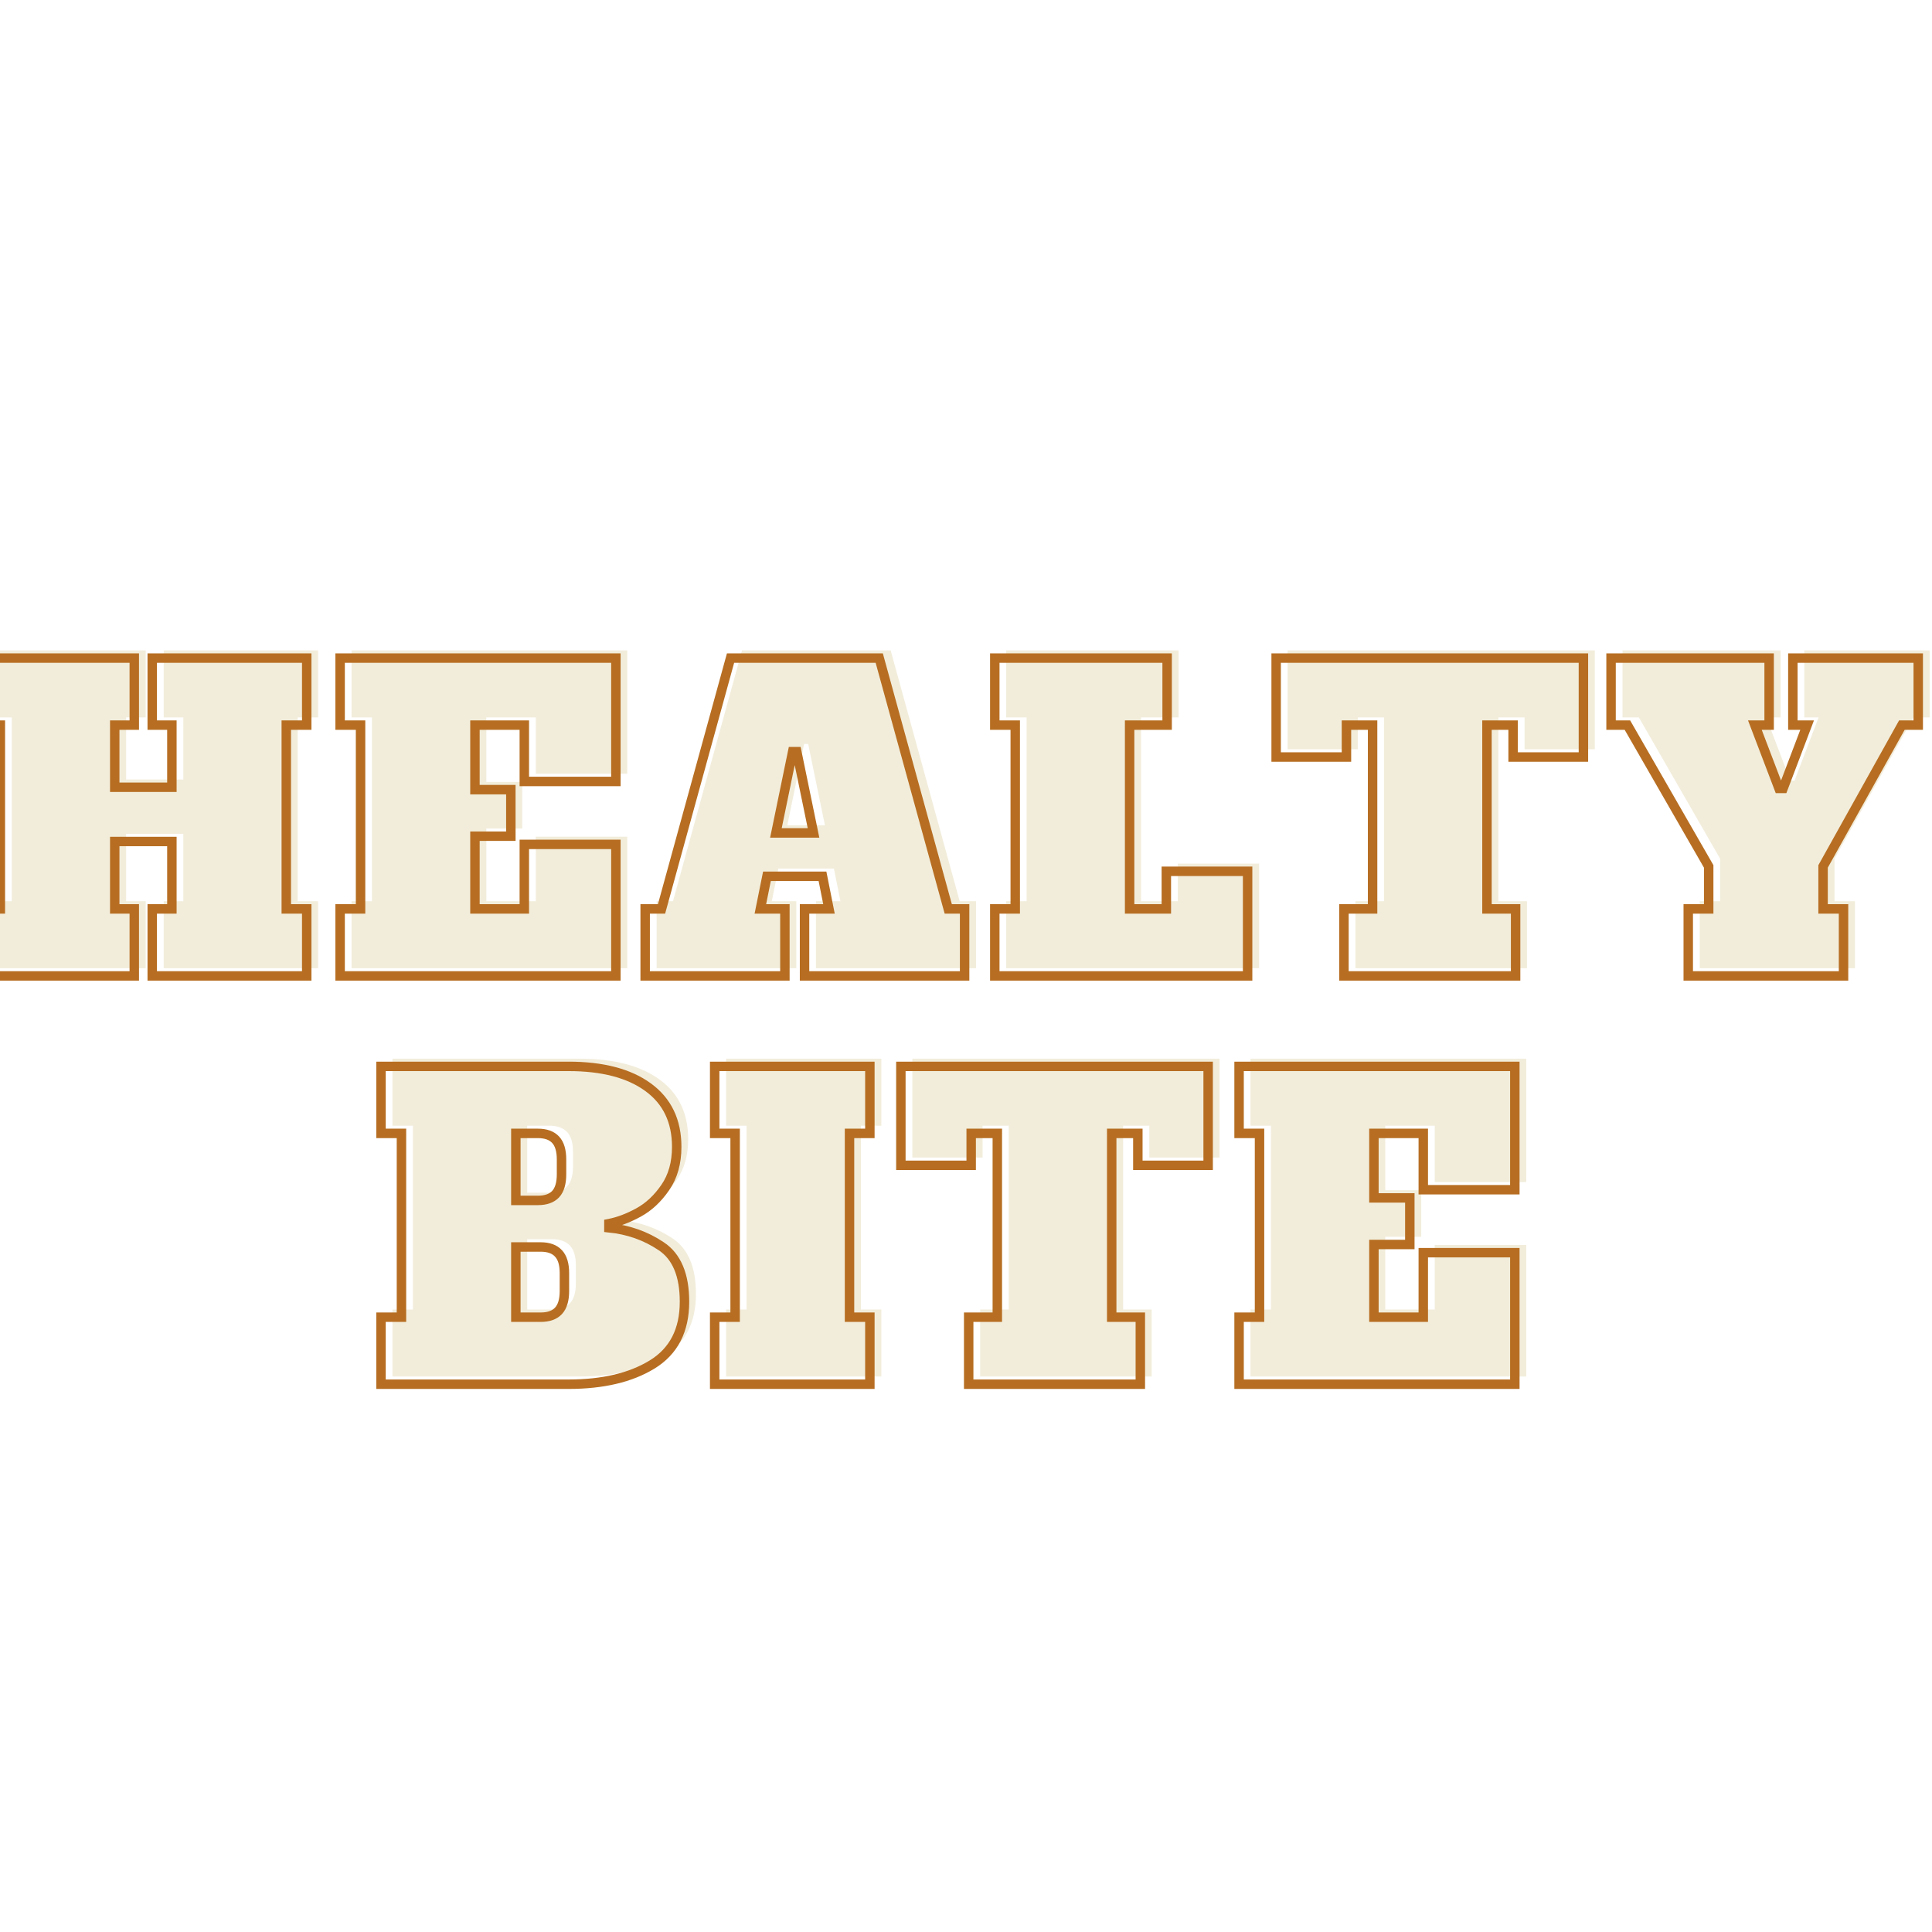
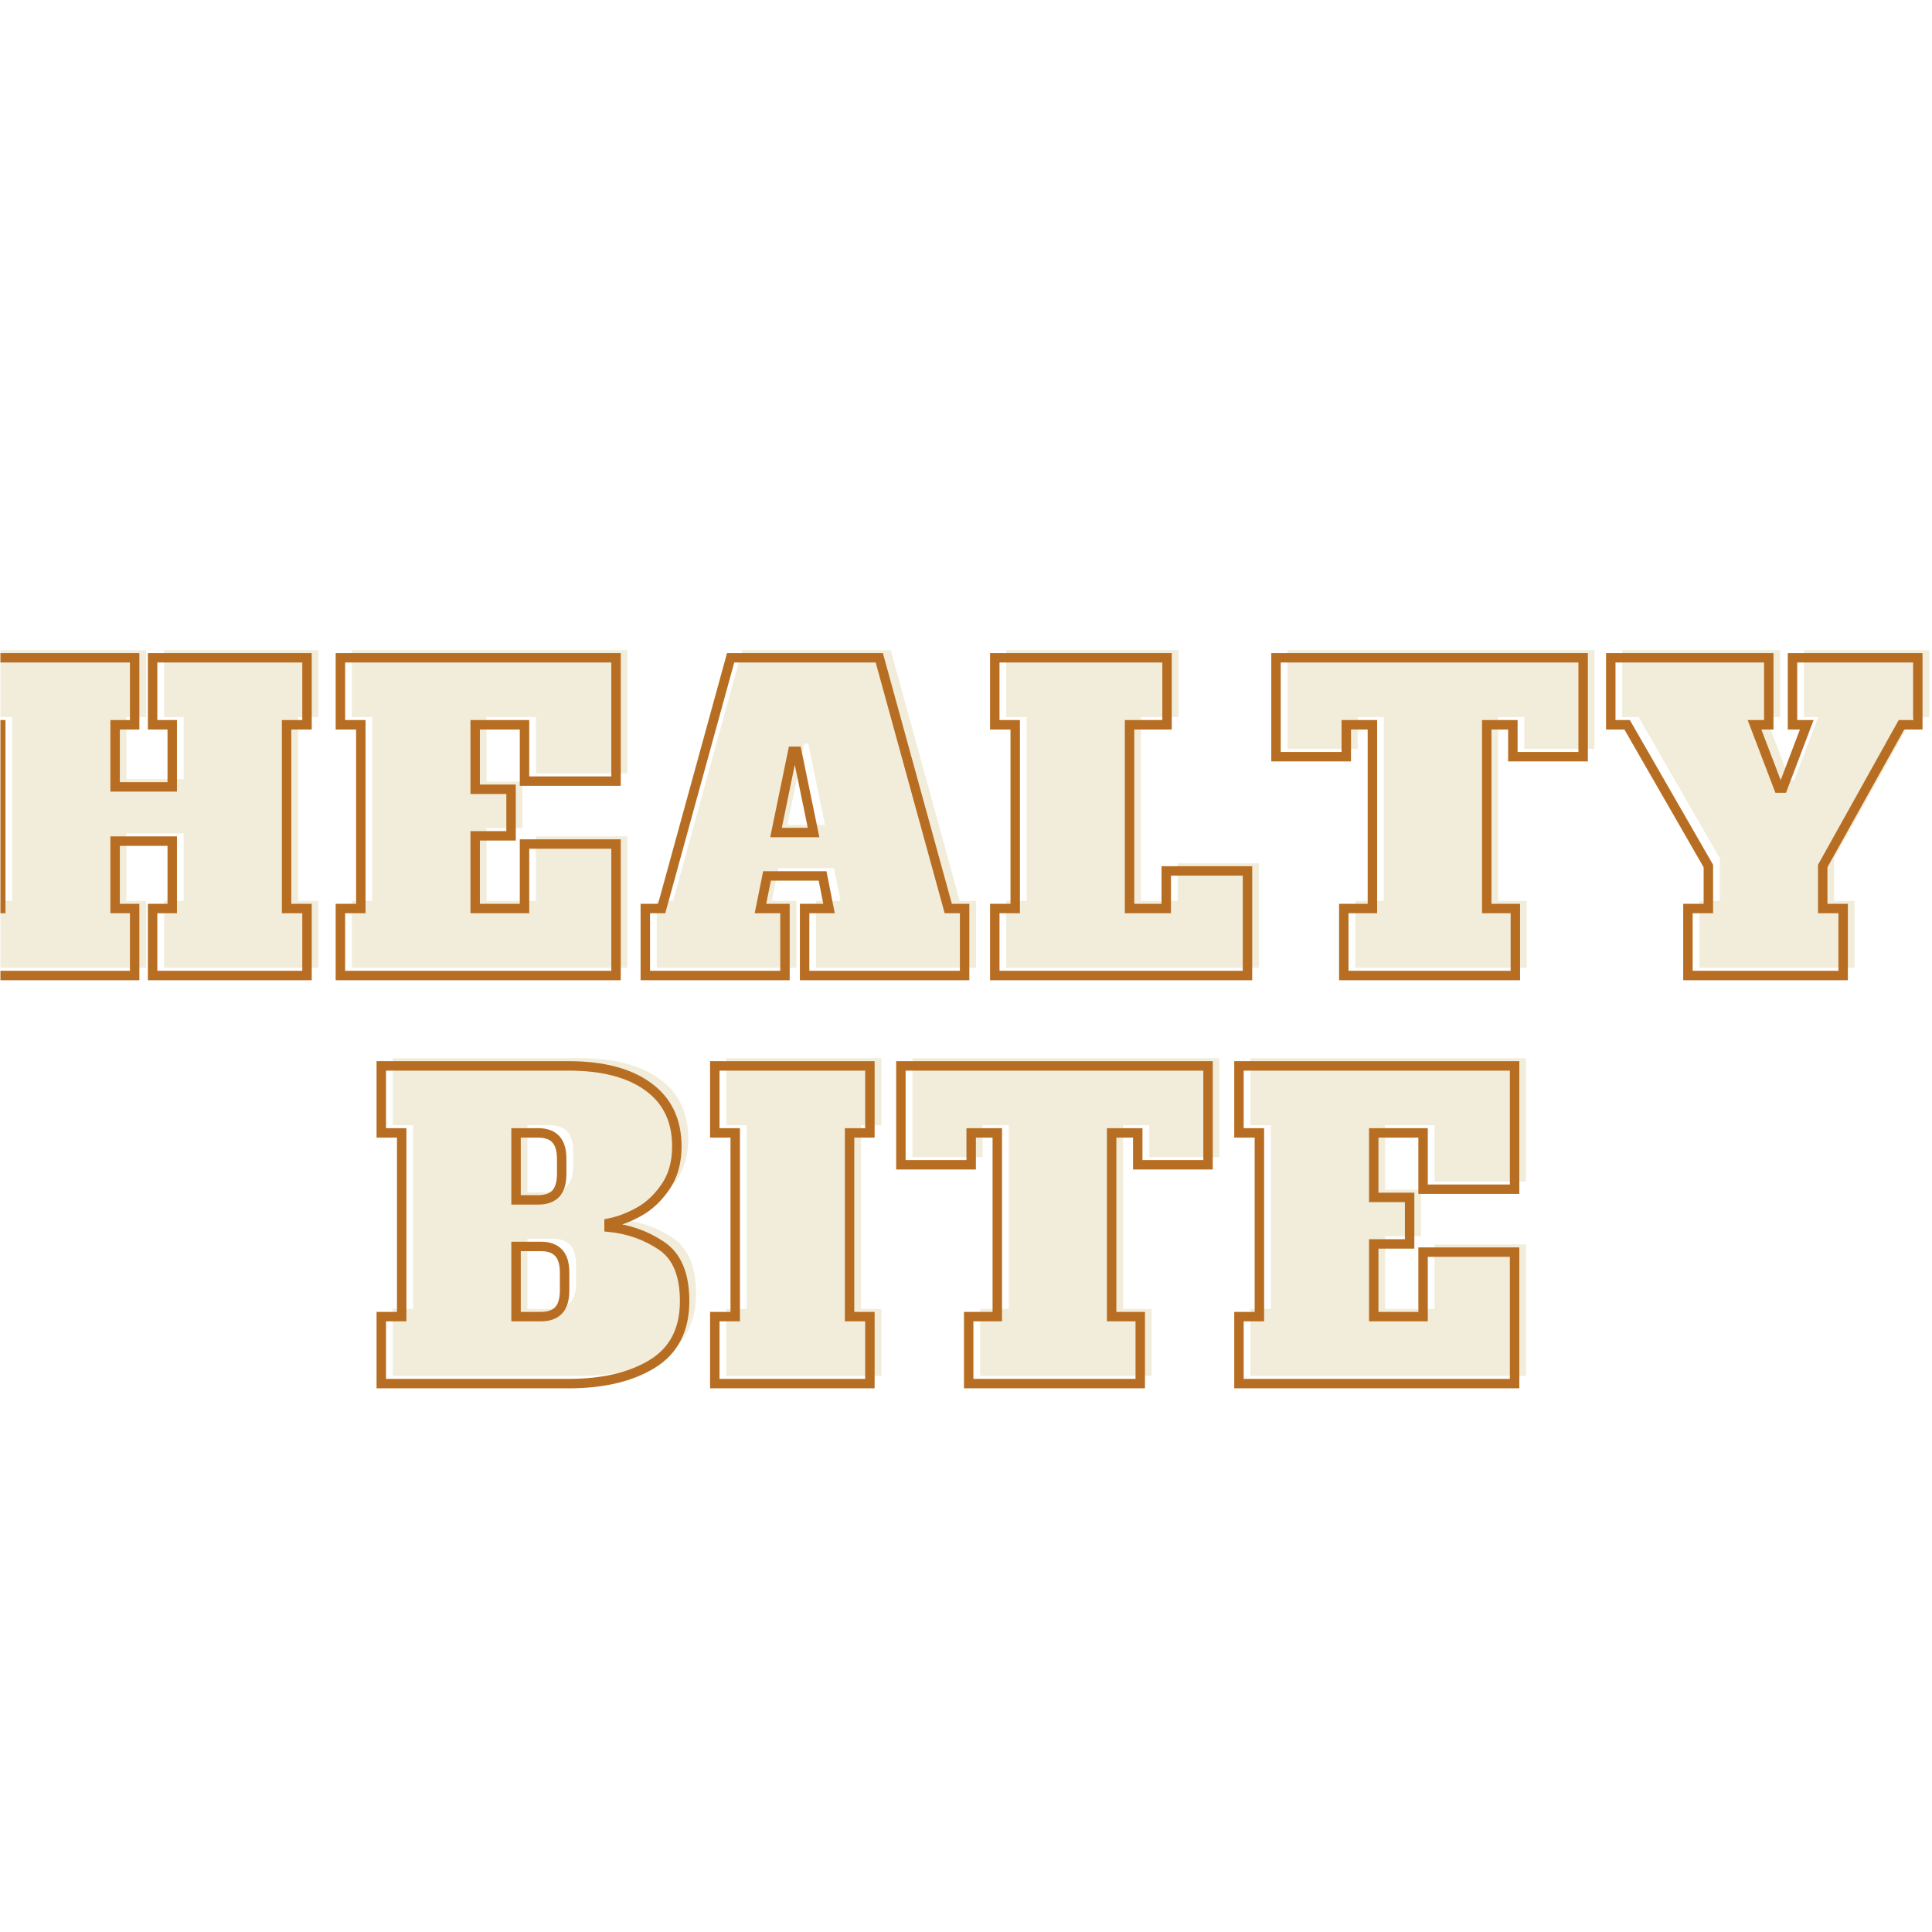
- <svg xmlns="http://www.w3.org/2000/svg" width="1000" zoomAndPan="magnify" viewBox="0 0 750 750" height="1000" preserveAspectRatio="xMidYMid meet" version="1.0">
+ <svg xmlns="http://www.w3.org/2000/svg" width="3000" zoomAndPan="magnify" viewBox="0 0 2250 2250" height="3000" preserveAspectRatio="xMidYMid meet" version="1.0">
  <defs>
    <g />
+     <clipPath id="395c15d35a">
+       <path d="M 0.5 757 L 371 757 L 371 1128 L 0.5 1128 Z M 0.5 757 " clip-rule="nonzero" />
+     </clipPath>
+     <clipPath id="a6dfa4a3f1">
+       <path d="M 0.5 703 L 2249.5 703 L 2249.5 1199 L 0.5 1199 Z M 0.5 703 " clip-rule="nonzero" />
+     </clipPath>
  </defs>
-   <g fill="#f2eddb" fill-opacity="1">
-     <g transform="translate(-6.540132, 375.8624)">
-       <g>
-         <path d="M 130.031 -97.359 L 122.109 -97.359 L 122.109 -26 L 130.031 -26 L 130.031 0 L 70.094 0 L 70.094 -26 L 77.703 -26 L 77.703 -52.172 L 55.5 -52.172 L 55.5 -26 L 63.109 -26 L 63.109 0 L 3.172 0 L 3.172 -26 L 11.094 -26 L 11.094 -97.359 L 3.172 -97.359 L 3.172 -123.375 L 63.109 -123.375 L 63.109 -97.359 L 55.5 -97.359 L 55.5 -73.266 L 77.703 -73.266 L 77.703 -97.359 L 70.094 -97.359 L 70.094 -123.375 L 130.031 -123.375 Z M 130.031 -97.359 " />
+   <g clip-path="url(#395c15d35a)">
+     <g fill="#f2eddb" fill-opacity="1">
+       <g transform="translate(-19.11192, 1127.086)">
+         <g>
+           <path d="M 389.938 -291.969 L 366.156 -291.969 L 366.156 -77.984 L 389.938 -77.984 L 389.938 0 L 210.188 0 L 210.188 -77.984 L 233.016 -77.984 L 233.016 -156.453 L 166.438 -156.453 L 166.438 -77.984 L 189.266 -77.984 L 189.266 0 L 9.516 0 L 9.516 -77.984 L 33.281 -77.984 L 33.281 -291.969 L 9.516 -291.969 L 9.516 -369.969 L 189.266 -369.969 L 189.266 -291.969 L 166.438 -291.969 L 166.438 -219.703 L 233.016 -219.703 L 233.016 -291.969 L 210.188 -291.969 L 210.188 -369.969 L 389.938 -369.969 Z M 389.938 -291.969 " />
+         </g>
      </g>
    </g>
  </g>
  <g fill="#f2eddb" fill-opacity="1">
-     <g transform="translate(133.2948, 375.8624)">
+     <g transform="translate(400.2064, 1127.086)">
      <g>
-         <path d="M 3.172 0 L 3.172 -26 L 11.094 -26 L 11.094 -97.359 L 3.172 -97.359 L 3.172 -123.375 L 110.219 -123.375 L 110.219 -75.484 L 74.688 -75.484 L 74.688 -97.359 L 55.5 -97.359 L 55.5 -72.312 L 69.453 -72.312 L 69.453 -54.234 L 55.5 -54.234 L 55.5 -26 L 74.688 -26 L 74.688 -51.062 L 110.219 -51.062 L 110.219 0 Z M 3.172 0 " />
+         <path d="M 9.516 0 L 9.516 -77.984 L 33.281 -77.984 L 33.281 -291.969 L 9.516 -291.969 L 9.516 -369.969 L 330.5 -369.969 L 330.5 -226.359 L 223.969 -226.359 L 223.969 -291.969 L 166.438 -291.969 L 166.438 -216.844 L 208.281 -216.844 L 208.281 -162.625 L 166.438 -162.625 L 166.438 -77.984 L 223.969 -77.984 L 223.969 -153.125 L 330.5 -153.125 L 330.5 0 Z M 9.516 0 " />
      </g>
    </g>
  </g>
  <g fill="#f2eddb" fill-opacity="1">
-     <g transform="translate(252.9951, 375.8624)">
+     <g transform="translate(759.1477, 1127.086)">
      <g>
-         <path d="M 119.562 -26 L 125.906 -26 L 125.906 0 L 63.75 0 L 63.75 -26 L 73.266 -26 L 70.719 -38.688 L 49.156 -38.688 L 46.625 -26 L 56.141 -26 L 56.141 0 L 1.906 0 L 1.906 -26 L 8.25 -26 L 35.047 -123.375 L 92.766 -123.375 Z M 52.641 -55.5 L 67.234 -55.5 L 60.734 -87.062 L 59.156 -87.062 Z M 52.641 -55.5 " />
+         <path d="M 358.547 -77.984 L 377.578 -77.984 L 377.578 0 L 191.156 0 L 191.156 -77.984 L 219.703 -77.984 L 212.094 -116.031 L 147.422 -116.031 L 139.812 -77.984 L 168.344 -77.984 L 168.344 0 L 5.703 0 L 5.703 -77.984 L 24.734 -77.984 L 105.094 -369.969 L 278.188 -369.969 Z M 157.875 -166.438 L 201.625 -166.438 L 182.125 -261.062 L 177.375 -261.062 Z M 157.875 -166.438 " />
      </g>
    </g>
  </g>
  <g fill="#f2eddb" fill-opacity="1">
-     <g transform="translate(387.4396, 375.8624)">
+     <g transform="translate(1162.302, 1127.086)">
      <g>
-         <path d="M 3.172 0 L 3.172 -26 L 11.094 -26 L 11.094 -97.359 L 3.172 -97.359 L 3.172 -123.375 L 70.094 -123.375 L 70.094 -97.359 L 55.5 -97.359 L 55.5 -26 L 69.781 -26 L 69.781 -40.594 L 101.328 -40.594 L 101.328 0 Z M 3.172 0 " />
+         <path d="M 9.516 0 L 9.516 -77.984 L 33.281 -77.984 L 33.281 -291.969 L 9.516 -291.969 L 9.516 -369.969 L 210.188 -369.969 L 210.188 -291.969 L 166.438 -291.969 L 166.438 -77.984 L 209.234 -77.984 L 209.234 -121.734 L 303.859 -121.734 L 303.859 0 Z M 9.516 0 " />
      </g>
    </g>
  </g>
  <g fill="#f2eddb" fill-opacity="1">
-     <g transform="translate(497.6275, 375.8624)">
+     <g transform="translate(1492.719, 1127.086)">
      <g>
-         <path d="M 121.469 -85 L 94.203 -85 L 94.203 -97.359 L 84.047 -97.359 L 84.047 -26 L 95.141 -26 L 95.141 0 L 28.547 0 L 28.547 -26 L 39.641 -26 L 39.641 -97.359 L 29.5 -97.359 L 29.5 -85 L 2.219 -85 L 2.219 -123.375 L 121.469 -123.375 Z M 121.469 -85 " />
+         <path d="M 364.25 -254.891 L 282.469 -254.891 L 282.469 -291.969 L 252.031 -291.969 L 252.031 -77.984 L 285.312 -77.984 L 285.312 0 L 85.594 0 L 85.594 -77.984 L 118.891 -77.984 L 118.891 -291.969 L 88.453 -291.969 L 88.453 -254.891 L 6.656 -254.891 L 6.656 -369.969 L 364.25 -369.969 Z M 364.25 -254.891 " />
      </g>
    </g>
  </g>
  <g fill="#f2eddb" fill-opacity="1">
-     <g transform="translate(627.9501, 375.8624)">
+     <g transform="translate(1883.513, 1127.086)">
      <g>
-         <path d="M 72.469 -123.375 L 121.156 -123.375 L 121.156 -97.359 L 114.812 -97.359 L 84.203 -42.5 L 84.203 -26 L 92.141 -26 L 92.141 0 L 31.875 0 L 31.875 -26 L 39.797 -26 L 39.797 -42.5 L 8.25 -97.359 L 1.906 -97.359 L 1.906 -123.375 L 63.266 -123.375 L 63.266 -97.359 L 57.719 -97.359 L 67.078 -72.781 L 68.672 -72.781 L 78.016 -97.359 L 72.469 -97.359 Z M 72.469 -123.375 " />
+         <path d="M 217.312 -369.969 L 363.312 -369.969 L 363.312 -291.969 L 344.281 -291.969 L 252.5 -127.438 L 252.5 -77.984 L 276.281 -77.984 L 276.281 0 L 95.578 0 L 95.578 -77.984 L 119.359 -77.984 L 119.359 -127.438 L 24.734 -291.969 L 5.703 -291.969 L 5.703 -369.969 L 189.734 -369.969 L 189.734 -291.969 L 173.094 -291.969 L 201.156 -218.266 L 205.906 -218.266 L 233.969 -291.969 L 217.312 -291.969 Z M 217.312 -369.969 " />
      </g>
    </g>
  </g>
-   <path stroke-linecap="butt" transform="matrix(2.83028, 0, 0, 2.83028, -11.06618, 245.8324)" fill="none" stroke-linejoin="miter" d="M 45.98 12.597 L 43.176 12.597 L 43.176 37.808 L 45.98 37.808 L 45.98 47 L 24.79 47 L 24.79 37.808 L 27.486 37.808 L 27.486 28.561 L 19.647 28.561 L 19.647 37.808 L 22.328 37.808 L 22.328 47 L 1.152 47 L 1.152 37.808 L 3.957 37.808 L 3.957 12.597 L 1.152 12.597 L 1.152 3.405 L 22.328 3.405 L 22.328 12.597 L 19.647 12.597 L 19.647 21.119 L 27.486 21.119 L 27.486 12.597 L 24.79 12.597 L 24.79 3.405 L 45.98 3.405 Z M 50.559 47 L 50.559 37.808 L 53.364 37.808 L 53.364 12.597 L 50.559 12.597 L 50.559 3.405 L 88.383 3.405 L 88.383 20.326 L 75.825 20.326 L 75.825 12.597 L 69.054 12.597 L 69.054 21.448 L 73.978 21.448 L 73.978 27.835 L 69.054 27.835 L 69.054 37.808 L 75.825 37.808 L 75.825 28.957 L 88.383 28.957 L 88.383 47 Z M 133.972 37.808 L 136.215 37.808 L 136.215 47 L 114.261 47 L 114.261 37.808 L 117.612 37.808 L 116.723 33.335 L 109.103 33.335 L 108.201 37.808 L 111.565 37.808 L 111.565 47 L 92.401 47 L 92.401 37.808 L 94.645 37.808 L 104.11 3.405 L 124.506 3.405 Z M 110.334 27.384 L 115.492 27.384 L 113.194 16.236 L 112.632 16.236 Z M 140.354 47 L 140.354 37.808 L 143.159 37.808 L 143.159 12.597 L 140.354 12.597 L 140.354 3.405 L 163.992 3.405 L 163.992 12.597 L 158.848 12.597 L 158.848 37.808 L 163.883 37.808 L 163.883 32.65 L 175.031 32.65 L 175.031 47 Z M 221.09 16.975 L 211.447 16.975 L 211.447 12.597 L 207.862 12.597 L 207.862 37.808 L 211.789 37.808 L 211.789 47 L 188.246 47 L 188.246 37.808 L 192.173 37.808 L 192.173 12.597 L 188.588 12.597 L 188.588 16.975 L 178.945 16.975 L 178.945 3.405 L 221.09 3.405 Z M 249.818 3.405 L 267.013 3.405 L 267.013 12.597 L 264.769 12.597 L 253.962 31.98 L 253.962 37.808 L 256.767 37.808 L 256.767 47 L 235.468 47 L 235.468 37.808 L 238.273 37.808 L 238.273 31.98 L 227.124 12.597 L 224.881 12.597 L 224.881 3.405 L 246.562 3.405 L 246.562 12.597 L 244.606 12.597 L 247.916 21.283 L 248.478 21.283 L 251.774 12.597 L 249.818 12.597 Z M 249.818 3.405 " stroke="#b76e22" stroke-width="1.296" stroke-opacity="1" stroke-miterlimit="4" />
+   <g clip-path="url(#a6dfa4a3f1)">
+     <path stroke-linecap="butt" transform="matrix(8.487068, 0, 0, 8.487068, -32.68402, 737.1695)" fill="none" stroke-linejoin="miter" d="M 45.979 12.597 L 43.176 12.597 L 43.176 37.808 L 45.979 37.808 L 45.979 47 L 24.791 47 L 24.791 37.808 L 27.485 37.808 L 27.485 28.56 L 19.647 28.56 L 19.647 37.808 L 22.328 37.808 L 22.328 47 L 1.153 47 L 1.153 37.808 L 3.957 37.808 L 3.957 12.597 L 1.153 12.597 L 1.153 3.404 L 22.328 3.404 L 22.328 12.597 L 19.647 12.597 L 19.647 21.119 L 27.485 21.119 L 27.485 12.597 L 24.791 12.597 L 24.791 3.404 L 45.979 3.404 Z M 50.56 47 L 50.56 37.808 L 53.364 37.808 L 53.364 12.597 L 50.56 12.597 L 50.56 3.404 L 88.383 3.404 L 88.383 20.326 L 75.825 20.326 L 75.825 12.597 L 69.054 12.597 L 69.054 21.447 L 73.978 21.447 L 73.978 27.835 L 69.054 27.835 L 69.054 37.808 L 75.825 37.808 L 75.825 28.957 L 88.383 28.957 L 88.383 47 Z M 133.972 37.808 L 136.216 37.808 L 136.216 47 L 114.26 47 L 114.26 37.808 L 117.612 37.808 L 116.723 33.335 L 109.103 33.335 L 108.201 37.808 L 111.565 37.808 L 111.565 47 L 92.401 47 L 92.401 37.808 L 94.645 37.808 L 104.11 3.404 L 124.506 3.404 Z M 110.334 27.384 L 115.491 27.384 L 113.193 16.235 L 112.632 16.235 Z M 140.355 47 L 140.355 37.808 L 143.159 37.808 L 143.159 12.597 L 140.355 12.597 L 140.355 3.404 L 163.992 3.404 L 163.992 12.597 L 158.849 12.597 L 158.849 37.808 L 163.883 37.808 L 163.883 32.651 L 175.032 32.651 L 175.032 47 Z M 221.09 16.974 L 211.446 16.974 L 211.446 12.597 L 207.862 12.597 L 207.862 37.808 L 211.788 37.808 L 211.788 47 L 188.246 47 L 188.246 37.808 L 192.172 37.808 L 192.172 12.597 L 188.588 12.597 L 188.588 16.974 L 178.945 16.974 L 178.945 3.404 L 221.09 3.404 Z M 249.818 3.404 L 267.013 3.404 L 267.013 12.597 L 264.77 12.597 L 253.963 31.98 L 253.963 37.808 L 256.767 37.808 L 256.767 47 L 235.469 47 L 235.469 37.808 L 238.273 37.808 L 238.273 31.98 L 227.124 12.597 L 224.881 12.597 L 224.881 3.404 L 246.562 3.404 L 246.562 12.597 L 244.606 12.597 L 247.917 21.283 L 248.477 21.283 L 251.774 12.597 L 249.818 12.597 Z M 249.818 3.404 " stroke="#b76e22" stroke-width="1.296" stroke-opacity="1" stroke-miterlimit="4" />
+   </g>
  <g fill="#f2eddb" fill-opacity="1">
-     <g transform="translate(149.1695, 534.358)">
+     <g transform="translate(447.8094, 1602.362)">
      <g>
-         <path d="M 3.172 -26 L 11.094 -26 L 11.094 -97.359 L 3.172 -97.359 L 3.172 -123.375 L 75.953 -123.375 C 89.172 -123.375 99.477 -120.676 106.875 -115.281 C 114.281 -109.895 117.984 -102.18 117.984 -92.141 C 117.984 -85.898 116.504 -80.641 113.547 -76.359 C 110.586 -72.078 107.125 -68.852 103.156 -66.688 C 99.188 -64.52 95.352 -63.066 91.656 -62.328 L 91.656 -60.734 C 99.164 -59.992 105.93 -57.613 111.953 -53.594 C 117.984 -49.582 121 -42.395 121 -32.031 C 121 -20.926 116.82 -12.812 108.469 -7.688 C 100.113 -2.562 89.273 0 75.953 0 L 3.172 0 Z M 64.062 -71.359 C 67.133 -71.359 69.438 -72.176 70.969 -73.812 C 72.5 -75.457 73.266 -78.023 73.266 -81.516 L 73.266 -87.219 C 73.266 -90.707 72.5 -93.27 70.969 -94.906 C 69.438 -96.539 67.133 -97.359 64.062 -97.359 L 55.5 -97.359 L 55.5 -71.359 Z M 65.172 -26 C 68.242 -26 70.547 -26.816 72.078 -28.453 C 73.609 -30.098 74.375 -32.664 74.375 -36.156 L 74.375 -43.141 C 74.375 -46.617 73.609 -49.176 72.078 -50.812 C 70.547 -52.457 68.242 -53.281 65.172 -53.281 L 55.5 -53.281 L 55.5 -26 Z M 65.172 -26 " />
+         <path d="M 9.516 -77.984 L 33.281 -77.984 L 33.281 -291.969 L 9.516 -291.969 L 9.516 -369.969 L 227.781 -369.969 C 267.406 -369.969 298.312 -361.879 320.5 -345.703 C 342.695 -329.535 353.797 -306.395 353.797 -276.281 C 353.797 -257.582 349.359 -241.812 340.484 -228.969 C 331.609 -216.125 321.223 -206.453 309.328 -199.953 C 297.441 -193.461 285.953 -189.109 274.859 -186.891 L 274.859 -182.125 C 297.367 -179.906 317.656 -172.77 335.719 -160.719 C 353.789 -148.676 362.828 -127.125 362.828 -96.062 C 362.828 -62.77 350.305 -38.438 325.266 -23.062 C 300.223 -7.688 267.727 0 227.781 0 L 9.516 0 Z M 192.109 -213.984 C 201.305 -213.984 208.203 -216.441 212.797 -221.359 C 217.398 -226.273 219.703 -233.961 219.703 -244.422 L 219.703 -261.547 C 219.703 -272.004 217.398 -279.688 212.797 -284.594 C 208.203 -289.508 201.305 -291.969 192.109 -291.969 L 166.438 -291.969 L 166.438 -213.984 Z M 195.438 -77.984 C 204.633 -77.984 211.531 -80.441 216.125 -85.359 C 220.727 -90.273 223.031 -97.961 223.031 -108.422 L 223.031 -129.344 C 223.031 -139.801 220.727 -147.488 216.125 -152.406 C 211.531 -157.32 204.633 -159.781 195.438 -159.781 L 166.438 -159.781 L 166.438 -77.984 Z M 195.438 -77.984 " />
      </g>
    </g>
  </g>
  <g fill="#f2eddb" fill-opacity="1">
-     <g transform="translate(278.6993, 534.358)">
+     <g transform="translate(836.2262, 1602.362)">
      <g>
-         <path d="M 3.172 0 L 3.172 -26 L 11.094 -26 L 11.094 -97.359 L 3.172 -97.359 L 3.172 -123.375 L 63.438 -123.375 L 63.438 -97.359 L 55.5 -97.359 L 55.5 -26 L 63.438 -26 L 63.438 0 Z M 3.172 0 " />
+         <path d="M 9.516 0 L 9.516 -77.984 L 33.281 -77.984 L 33.281 -291.969 L 9.516 -291.969 L 9.516 -369.969 L 190.219 -369.969 L 190.219 -291.969 L 166.438 -291.969 L 166.438 -77.984 L 190.219 -77.984 L 190.219 0 Z M 9.516 0 " />
      </g>
    </g>
  </g>
  <g fill="#f2eddb" fill-opacity="1">
-     <g transform="translate(351.9473, 534.358)">
+     <g transform="translate(1055.873, 1602.362)">
      <g>
-         <path d="M 121.469 -85 L 94.203 -85 L 94.203 -97.359 L 84.047 -97.359 L 84.047 -26 L 95.141 -26 L 95.141 0 L 28.547 0 L 28.547 -26 L 39.641 -26 L 39.641 -97.359 L 29.5 -97.359 L 29.5 -85 L 2.219 -85 L 2.219 -123.375 L 121.469 -123.375 Z M 121.469 -85 " />
+         <path d="M 364.25 -254.891 L 282.469 -254.891 L 282.469 -291.969 L 252.031 -291.969 L 252.031 -77.984 L 285.312 -77.984 L 285.312 0 L 85.594 0 L 85.594 -77.984 L 118.891 -77.984 L 118.891 -291.969 L 88.453 -291.969 L 88.453 -254.891 L 6.656 -254.891 L 6.656 -369.969 L 364.25 -369.969 Z M 364.25 -254.891 " />
      </g>
    </g>
  </g>
  <g fill="#f2eddb" fill-opacity="1">
-     <g transform="translate(482.2698, 534.358)">
+     <g transform="translate(1446.666, 1602.362)">
      <g>
-         <path d="M 3.172 0 L 3.172 -26 L 11.094 -26 L 11.094 -97.359 L 3.172 -97.359 L 3.172 -123.375 L 110.219 -123.375 L 110.219 -75.484 L 74.688 -75.484 L 74.688 -97.359 L 55.5 -97.359 L 55.5 -72.312 L 69.453 -72.312 L 69.453 -54.234 L 55.5 -54.234 L 55.5 -26 L 74.688 -26 L 74.688 -51.062 L 110.219 -51.062 L 110.219 0 Z M 3.172 0 " />
+         <path d="M 9.516 0 L 9.516 -77.984 L 33.281 -77.984 L 33.281 -291.969 L 9.516 -291.969 L 9.516 -369.969 L 330.5 -369.969 L 330.5 -226.359 L 223.969 -226.359 L 223.969 -291.969 L 166.438 -291.969 L 166.438 -216.844 L 208.281 -216.844 L 208.281 -162.625 L 166.438 -162.625 L 166.438 -77.984 L 223.969 -77.984 L 223.969 -153.125 L 330.5 -153.125 L 330.5 0 Z M 9.516 0 " />
      </g>
    </g>
  </g>
-   <path stroke-linecap="butt" transform="matrix(2.83028, 0, 0, 2.83028, -11.06618, 245.8324)" fill="none" stroke-linejoin="miter" d="M 56.168 93.808 L 58.973 93.808 L 58.973 68.597 L 56.168 68.597 L 56.168 59.405 L 81.885 59.405 C 86.554 59.405 90.194 60.357 92.802 62.263 C 95.419 64.169 96.727 66.896 96.727 70.443 C 96.727 72.65 96.203 74.511 95.154 76.025 C 94.115 77.539 92.893 78.679 91.488 79.445 C 90.093 80.211 88.739 80.722 87.425 80.977 L 87.425 81.537 C 90.079 81.802 92.468 82.645 94.594 84.068 C 96.727 85.482 97.794 88.021 97.794 91.687 C 97.794 95.609 96.317 98.477 93.362 100.291 C 90.417 102.097 86.591 103 81.885 103 L 56.168 103 Z M 77.687 77.789 C 78.771 77.789 79.583 77.502 80.121 76.927 C 80.659 76.344 80.929 75.437 80.929 74.206 L 80.929 72.181 C 80.929 70.95 80.659 70.047 80.121 69.472 C 79.583 68.888 78.771 68.597 77.687 68.597 L 74.663 68.597 L 74.663 77.789 Z M 78.069 93.808 C 79.154 93.808 79.965 93.52 80.503 92.946 C 81.051 92.362 81.325 91.455 81.325 90.224 L 81.325 87.762 C 81.325 86.531 81.051 85.628 80.503 85.052 C 79.965 84.469 79.154 84.177 78.069 84.177 L 74.663 84.177 L 74.663 93.808 Z M 101.935 103 L 101.935 93.808 L 104.739 93.808 L 104.739 68.597 L 101.935 68.597 L 101.935 59.405 L 123.22 59.405 L 123.22 68.597 L 120.429 68.597 L 120.429 93.808 L 123.22 93.808 L 123.22 103 Z M 169.618 72.975 L 159.975 72.975 L 159.975 68.597 L 156.39 68.597 L 156.39 93.808 L 160.316 93.808 L 160.316 103 L 136.774 103 L 136.774 93.808 L 140.701 93.808 L 140.701 68.597 L 137.116 68.597 L 137.116 72.975 L 127.472 72.975 L 127.472 59.405 L 169.618 59.405 Z M 173.861 103 L 173.861 93.808 L 176.665 93.808 L 176.665 68.597 L 173.861 68.597 L 173.861 59.405 L 211.683 59.405 L 211.683 76.326 L 199.126 76.326 L 199.126 68.597 L 192.355 68.597 L 192.355 77.448 L 197.279 77.448 L 197.279 83.835 L 192.355 83.835 L 192.355 93.808 L 199.126 93.808 L 199.126 84.957 L 211.683 84.957 L 211.683 103 Z M 173.861 103 " stroke="#b76e22" stroke-width="1.296" stroke-opacity="1" stroke-miterlimit="4" />
+   <path stroke-linecap="butt" transform="matrix(8.487068, 0, 0, 8.487068, -32.68402, 737.1695)" fill="none" stroke-linejoin="miter" d="M 56.169 93.808 L 58.973 93.808 L 58.973 68.597 L 56.169 68.597 L 56.169 59.405 L 81.886 59.405 C 86.555 59.405 90.193 60.357 92.802 62.263 C 95.419 64.169 96.727 66.896 96.727 70.443 C 96.727 72.65 96.203 74.511 95.154 76.024 C 94.115 77.538 92.893 78.678 91.488 79.444 C 90.093 80.211 88.739 80.721 87.425 80.976 L 87.425 81.537 C 90.079 81.802 92.468 82.645 94.593 84.068 C 96.727 85.481 97.795 88.021 97.795 91.687 C 97.795 95.609 96.317 98.477 93.362 100.292 C 90.417 102.097 86.591 103 81.886 103 L 56.169 103 Z M 77.686 77.789 C 78.771 77.789 79.583 77.502 80.121 76.928 C 80.659 76.344 80.928 75.436 80.928 74.205 L 80.928 72.181 C 80.928 70.95 80.659 70.047 80.121 69.472 C 79.583 68.889 78.771 68.597 77.686 68.597 L 74.663 68.597 L 74.663 77.789 Z M 78.069 93.808 C 79.154 93.808 79.966 93.52 80.504 92.946 C 81.051 92.362 81.325 91.455 81.325 90.223 L 81.325 87.762 C 81.325 86.53 81.051 85.627 80.504 85.053 C 79.966 84.469 79.154 84.178 78.069 84.178 L 74.663 84.178 L 74.663 93.808 Z M 101.934 103 L 101.934 93.808 L 104.738 93.808 L 104.738 68.597 L 101.934 68.597 L 101.934 59.405 L 123.219 59.405 L 123.219 68.597 L 120.429 68.597 L 120.429 93.808 L 123.219 93.808 L 123.219 103 Z M 169.618 72.974 L 159.974 72.974 L 159.974 68.597 L 156.39 68.597 L 156.39 93.808 L 160.316 93.808 L 160.316 103 L 136.774 103 L 136.774 93.808 L 140.7 93.808 L 140.7 68.597 L 137.116 68.597 L 137.116 72.974 L 127.472 72.974 L 127.472 59.405 L 169.618 59.405 Z M 173.86 103 L 173.86 93.808 L 176.665 93.808 L 176.665 68.597 L 173.86 68.597 L 173.86 59.405 L 211.683 59.405 L 211.683 76.325 L 199.126 76.325 L 199.126 68.597 L 192.354 68.597 L 192.354 77.447 L 197.279 77.447 L 197.279 83.836 L 192.354 83.836 L 192.354 93.808 L 199.126 93.808 L 199.126 84.957 L 211.683 84.957 L 211.683 103 Z M 173.86 103 " stroke="#b76e22" stroke-width="1.296" stroke-opacity="1" stroke-miterlimit="4" />
</svg>
